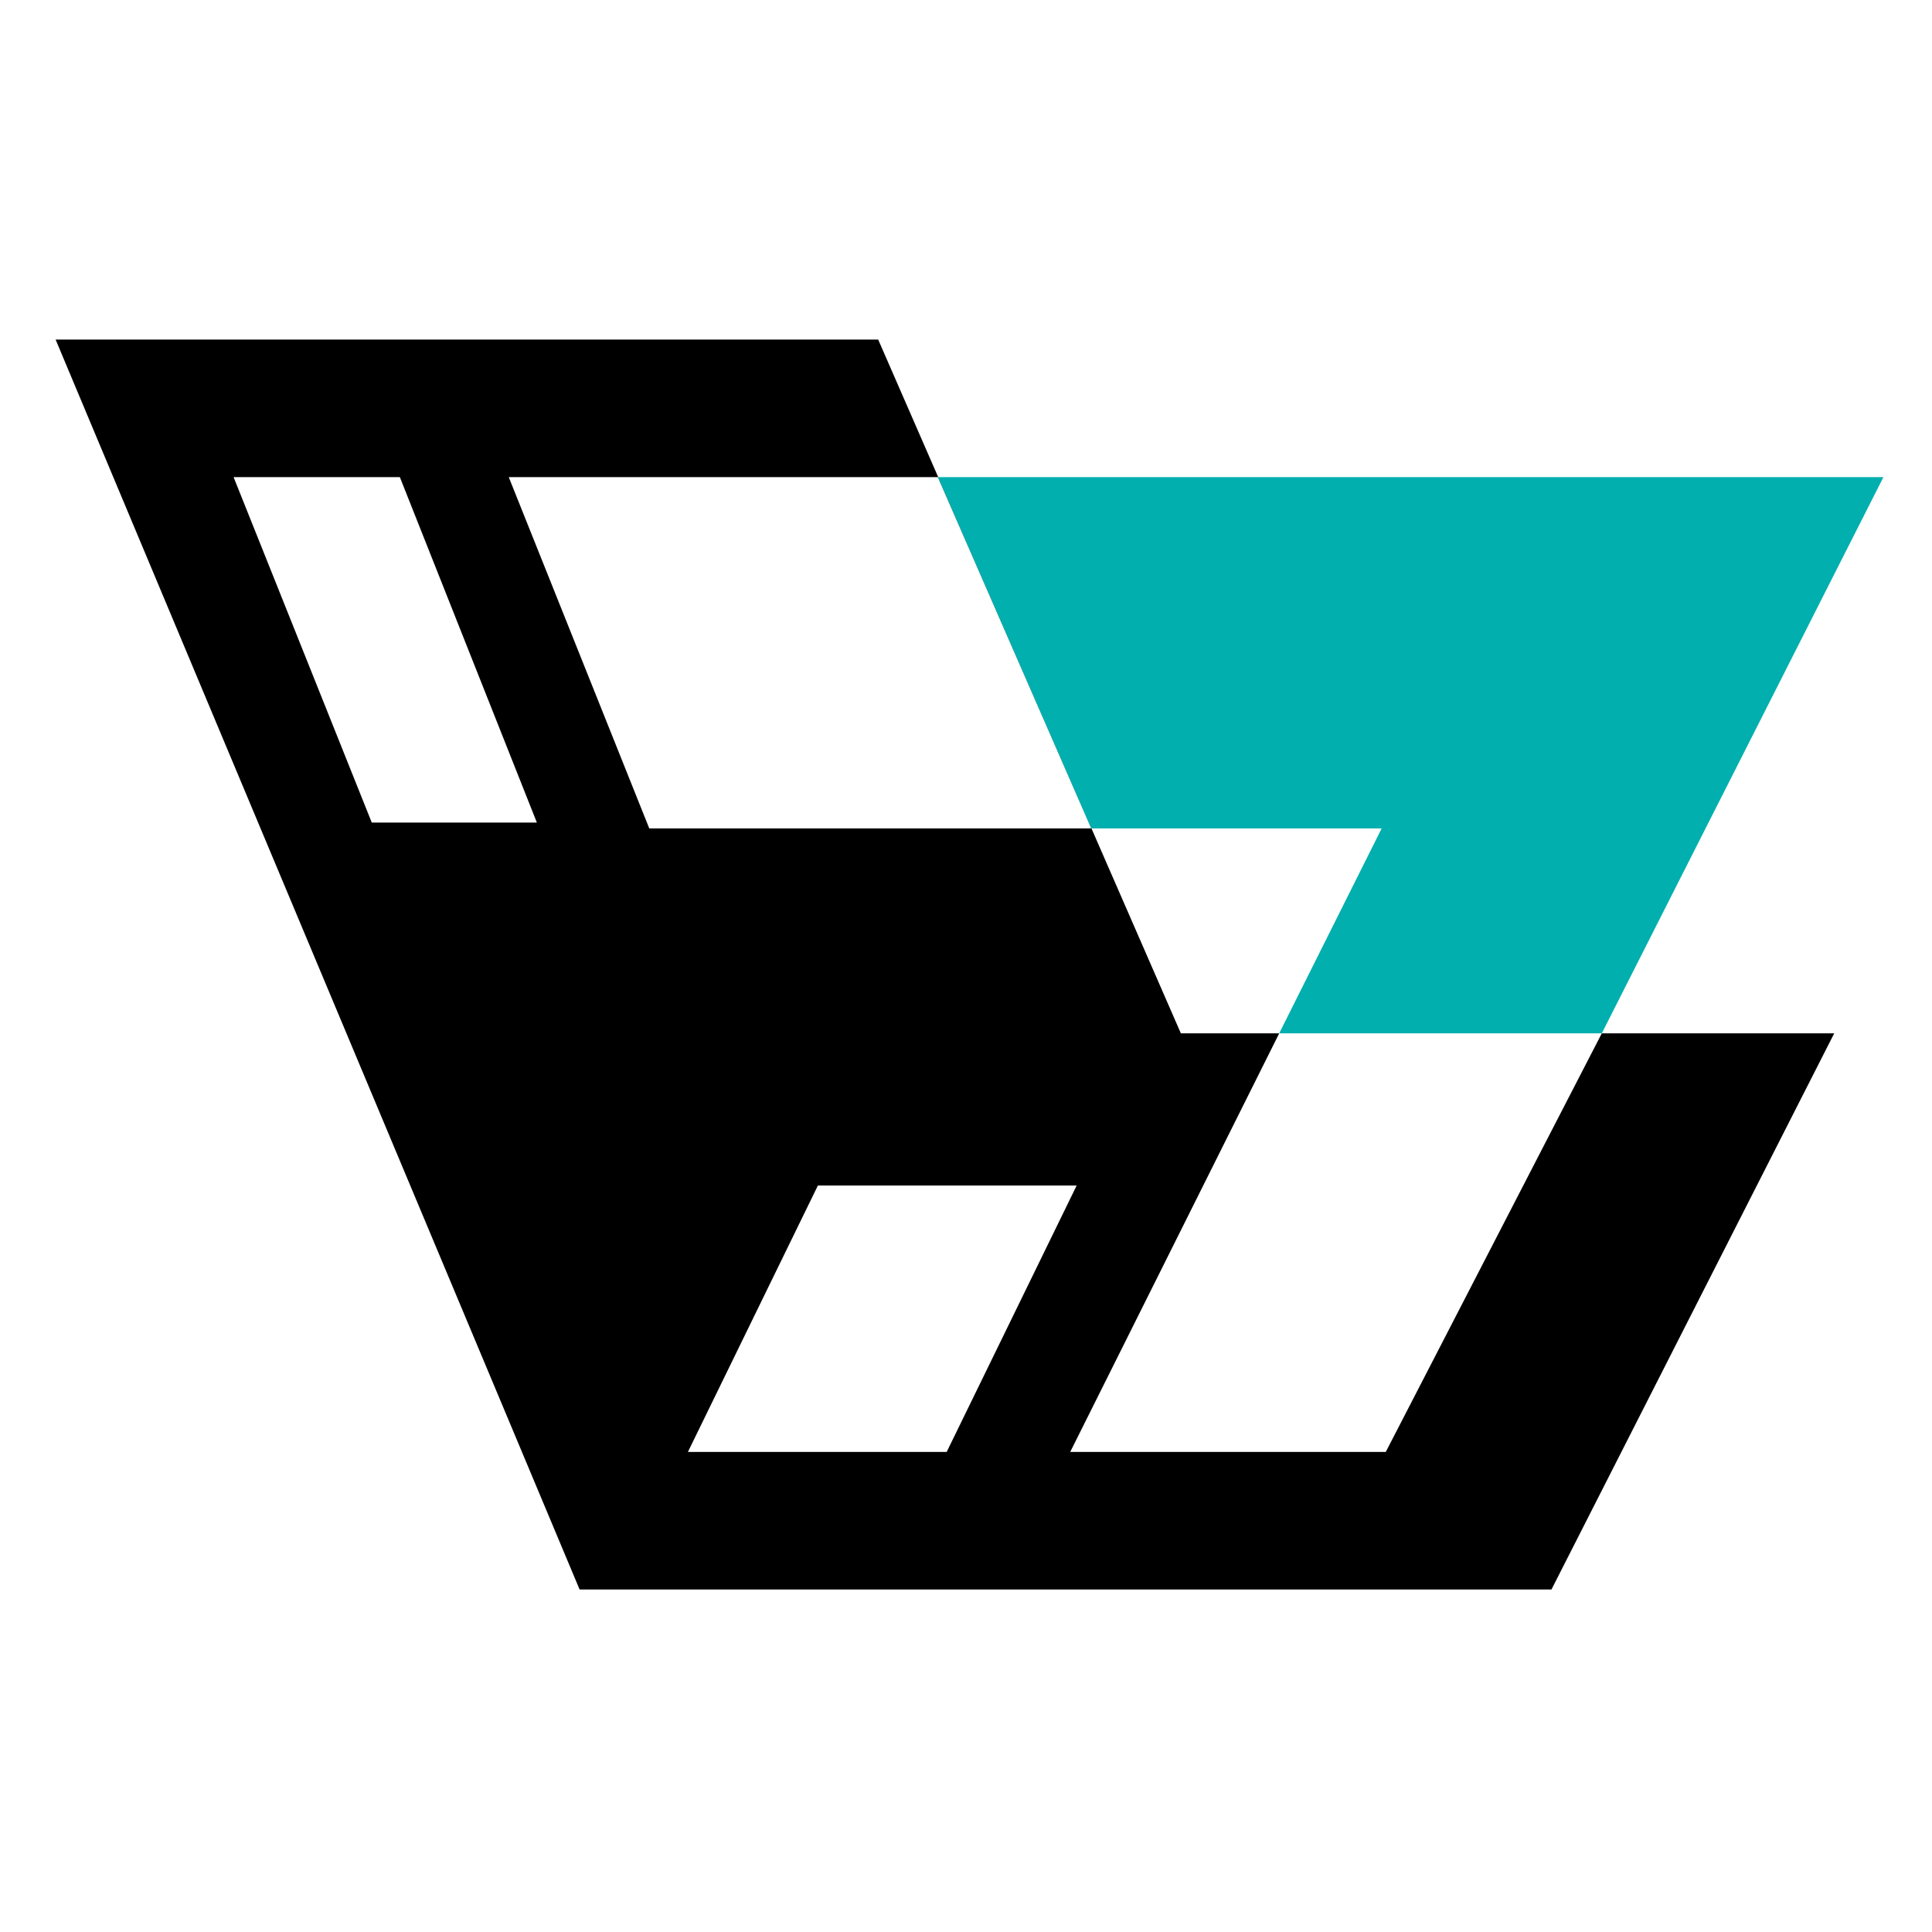
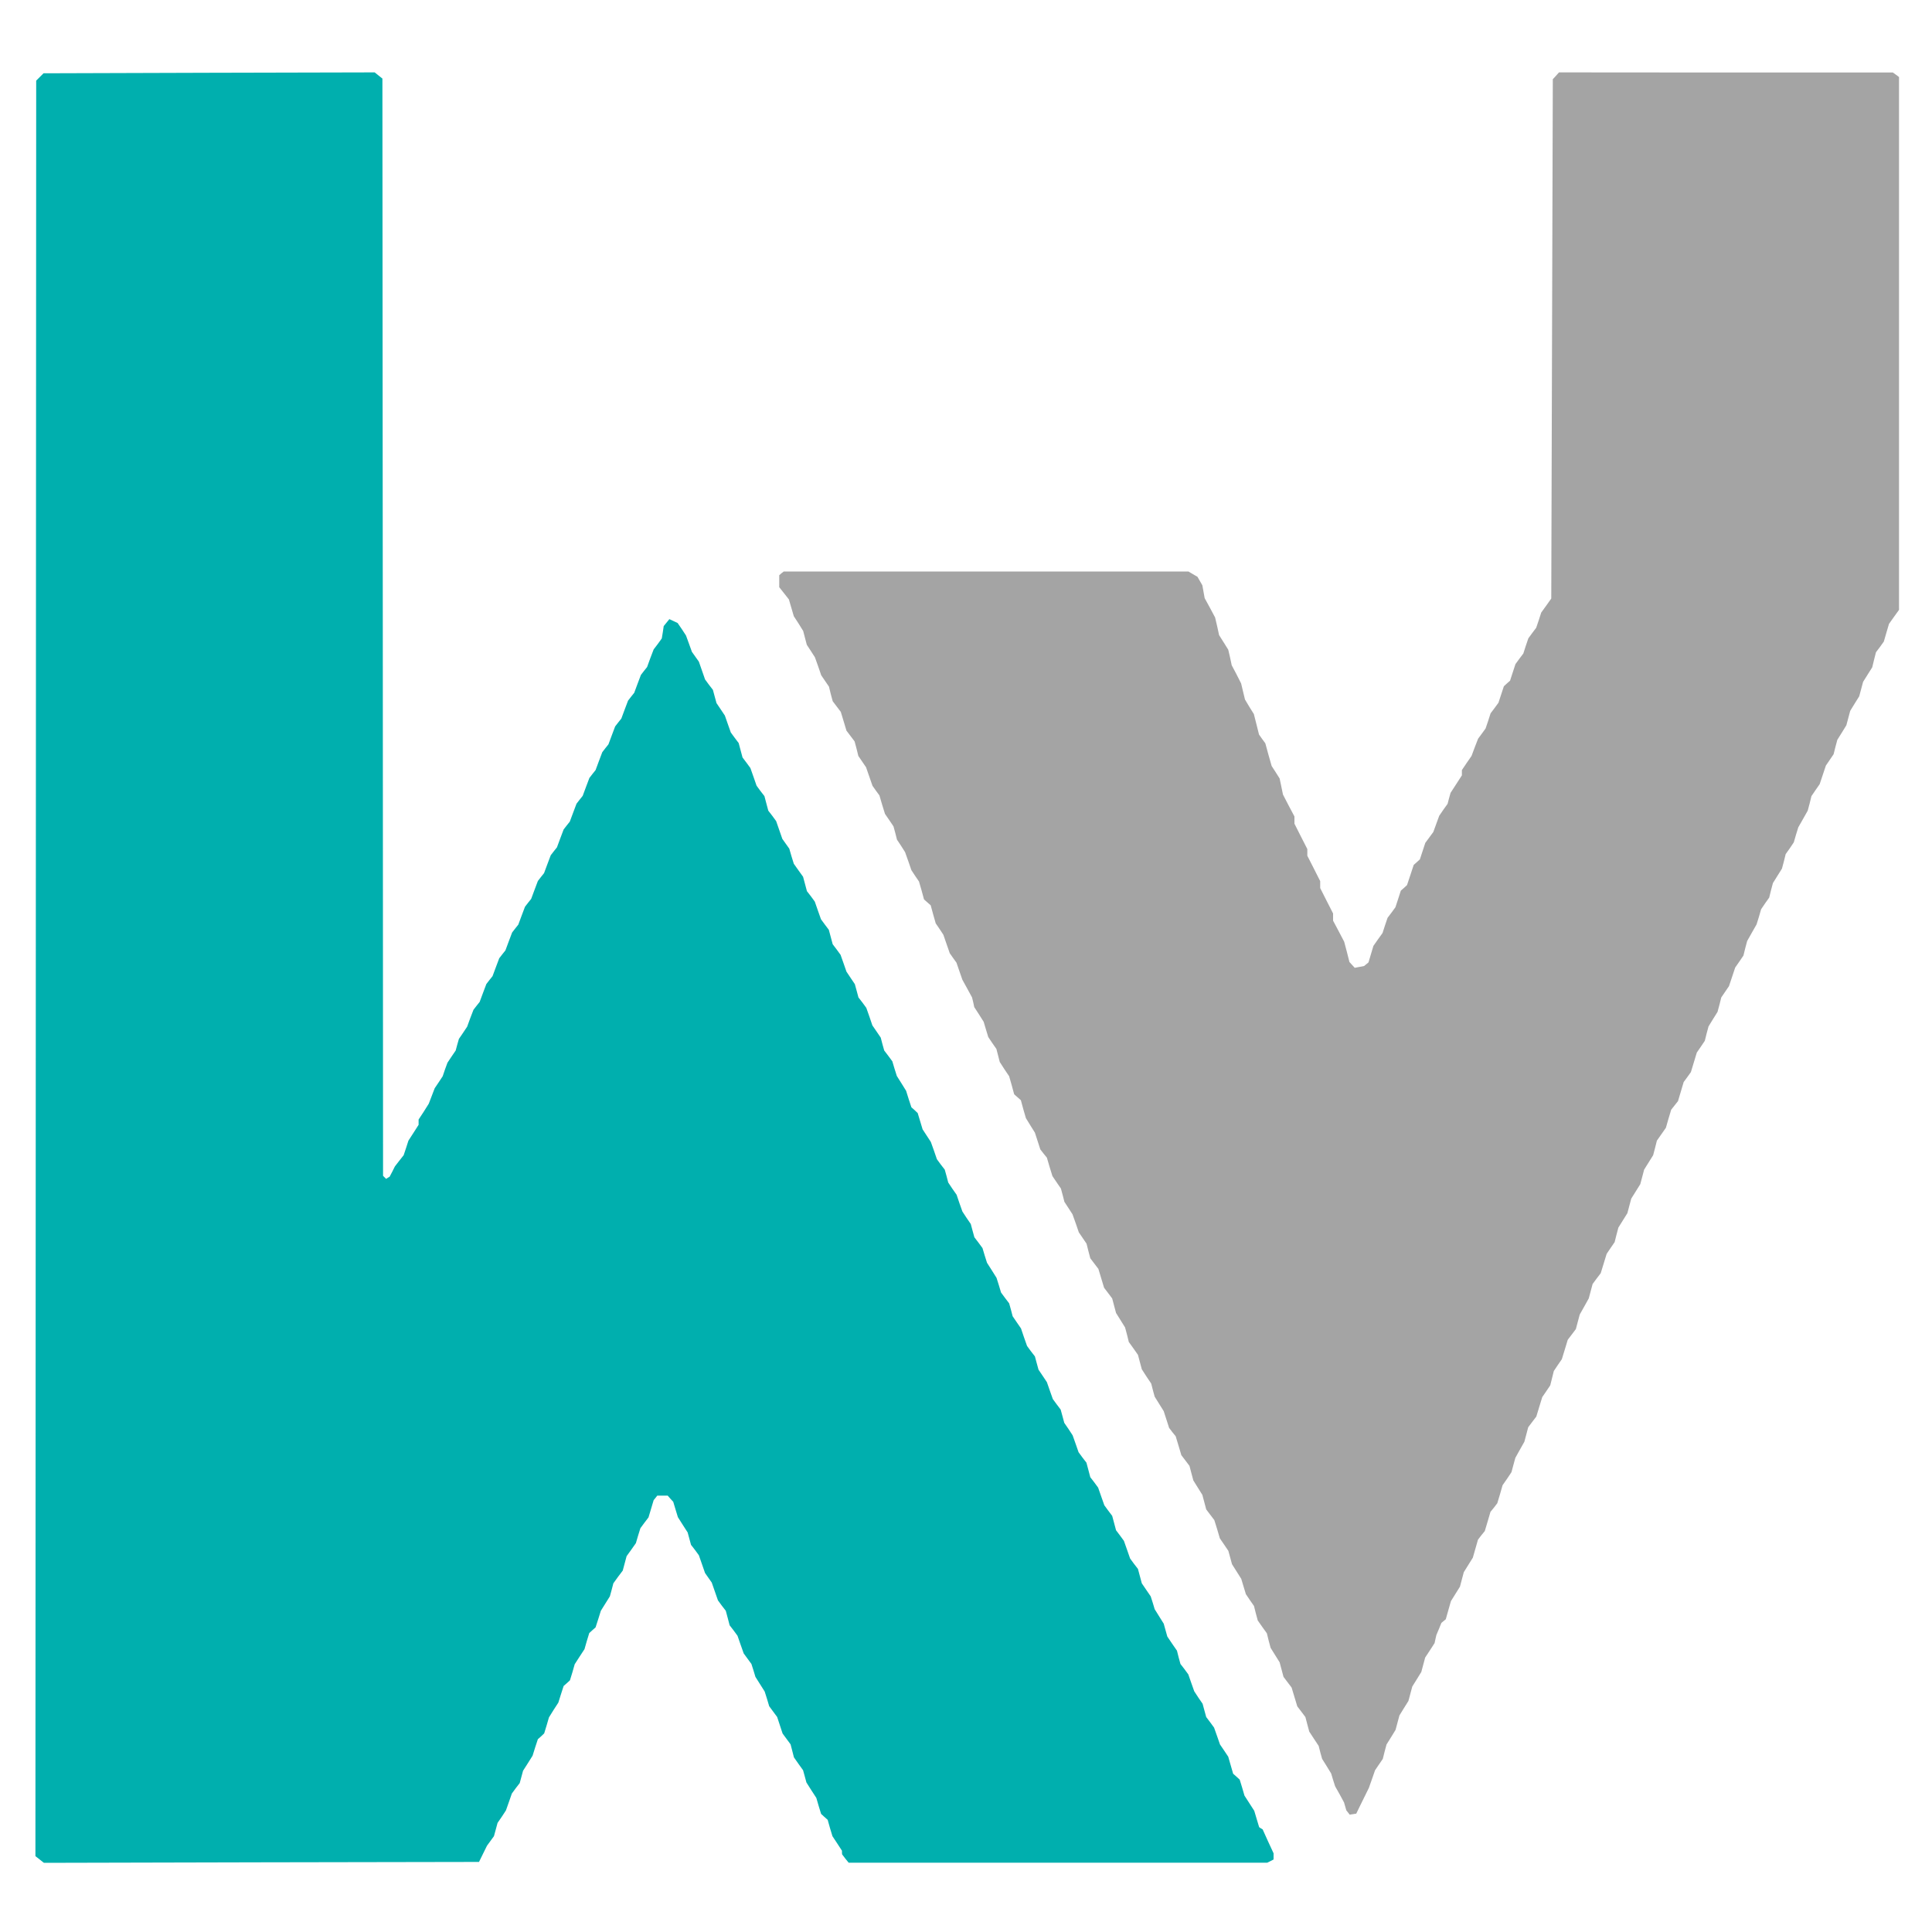
- <svg xmlns="http://www.w3.org/2000/svg" viewBox="17 19 330 330" role="img" aria-label="Winvigor">
-   <path fill="#000000" fill-rule="evenodd" d="M26.5 77H167L218.7 195.5H235.5L199.8 267H253.7L290.6 195.5H330.3L282 290.5H116Z M56.9 100.5H85.3L108.7 159.5H80.5Z M103.9 100.5H177.2L203.4 160.5H127.9Z M156.7 221.5H200.9L178.7 267H134.5Z" />
-   <path fill="#00AFAE" d="M177.2 100.5H338.7L290.6 195.5H235.5L253 160.5H203.4Z" />
+ <svg xmlns="http://www.w3.org/2000/svg" viewBox="13.5 10.5 150 150" role="img" aria-label="Winvigor">
+   <path fill="#00AFAE" fill-rule="evenodd" d="M16.58 154.87L16.25 154.61L16.28 85.68L16.31 16.76L16.60 16.47L16.88 16.19L29.74 16.15L42.59 16.12L42.89 16.36L43.19 16.60L43.22 59.20L43.24 101.79L43.36 101.91L43.48 102.03L43.61 101.94L43.75 101.86L43.96 101.46L44.16 101.06L44.50 100.62L44.84 100.19L45.03 99.62L45.21 99.06L45.61 98.44L46.00 97.83L46.00 97.62L46.00 97.42L46.40 96.81L46.79 96.19L47.02 95.59L47.25 94.99L47.56 94.53L47.87 94.06L48.05 93.53L48.24 93.01L48.56 92.53L48.88 92.06L49.00 91.61L49.13 91.16L49.45 90.69L49.77 90.21L50.01 89.55L50.26 88.90L50.50 88.59L50.74 88.29L51.00 87.59L51.26 86.90L51.50 86.59L51.74 86.29L52.00 85.59L52.26 84.90L52.50 84.59L52.74 84.29L53.00 83.59L53.26 82.90L53.50 82.59L53.74 82.29L54.00 81.59L54.26 80.90L54.50 80.59L54.74 80.29L55.00 79.59L55.26 78.90L55.50 78.59L55.74 78.29L56.00 77.59L56.26 76.90L56.50 76.59L56.74 76.29L57.00 75.59L57.26 74.90L57.50 74.59L57.74 74.29L58.00 73.59L58.26 72.90L58.50 72.59L58.74 72.29L59.00 71.59L59.26 70.90L59.50 70.59L59.74 70.29L60.00 69.59L60.26 68.90L60.50 68.59L60.74 68.29L61.00 67.59L61.26 66.90L61.50 66.59L61.74 66.29L62.00 65.59L62.26 64.90L62.50 64.59L62.74 64.29L63.00 63.59L63.26 62.90L63.50 62.59L63.74 62.29L63.99 61.60L64.25 60.92L64.57 60.50L64.88 60.07L64.96 59.59L65.03 59.11L65.25 58.84L65.47 58.57L65.79 58.72L66.11 58.87L66.44 59.35L66.76 59.84L66.99 60.47L67.22 61.11L67.49 61.49L67.76 61.87L68.00 62.56L68.24 63.25L68.54 63.66L68.85 64.06L68.99 64.58L69.13 65.09L69.46 65.58L69.78 66.06L70.01 66.72L70.24 67.37L70.54 67.78L70.85 68.19L71.00 68.75L71.15 69.31L71.46 69.72L71.76 70.13L72.00 70.81L72.24 71.50L72.54 71.91L72.85 72.31L73.00 72.88L73.15 73.44L73.46 73.84L73.76 74.25L74.00 74.94L74.24 75.63L74.51 76.01L74.78 76.39L74.95 76.98L75.13 77.56L75.49 78.07L75.85 78.57L76.00 79.13L76.15 79.69L76.46 80.09L76.76 80.50L77.00 81.19L77.24 81.87L77.54 82.28L77.85 82.69L78.00 83.25L78.15 83.81L78.46 84.22L78.76 84.63L78.99 85.28L79.22 85.94L79.54 86.42L79.87 86.91L80.01 87.42L80.15 87.94L80.46 88.34L80.76 88.75L81.00 89.43L81.23 90.11L81.56 90.59L81.88 91.06L82.01 91.56L82.15 92.06L82.47 92.48L82.78 92.90L82.95 93.47L83.13 94.04L83.49 94.61L83.85 95.19L84.05 95.83L84.26 96.47L84.51 96.69L84.75 96.92L84.94 97.55L85.13 98.18L85.45 98.67L85.77 99.16L86.01 99.83L86.24 100.50L86.54 100.91L86.85 101.31L86.99 101.81L87.12 102.31L87.44 102.79L87.77 103.26L87.99 103.91L88.22 104.56L88.54 105.05L88.87 105.53L89.01 106.05L89.15 106.56L89.47 106.98L89.78 107.40L89.95 107.97L90.13 108.54L90.50 109.12L90.87 109.71L91.05 110.28L91.22 110.85L91.53 111.27L91.85 111.69L91.99 112.19L92.12 112.69L92.44 113.16L92.77 113.64L93.00 114.32L93.24 115.00L93.54 115.41L93.85 115.81L93.99 116.33L94.13 116.84L94.46 117.33L94.78 117.81L95.01 118.47L95.24 119.12L95.54 119.53L95.85 119.94L95.99 120.45L96.13 120.97L96.46 121.45L96.78 121.94L97.01 122.59L97.24 123.25L97.54 123.66L97.85 124.06L98.00 124.62L98.15 125.19L98.46 125.59L98.76 126.00L99.00 126.69L99.24 127.37L99.54 127.78L99.85 128.19L100.00 128.75L100.15 129.31L100.46 129.72L100.76 130.13L101.00 130.81L101.24 131.50L101.54 131.91L101.85 132.31L102.00 132.87L102.15 133.43L102.49 133.93L102.84 134.44L103.00 134.94L103.15 135.44L103.50 136.00L103.85 136.56L103.99 137.06L104.13 137.56L104.50 138.11L104.88 138.66L105.01 139.18L105.15 139.69L105.46 140.09L105.76 140.50L105.99 141.16L106.22 141.81L106.54 142.30L106.87 142.78L107.01 143.30L107.15 143.81L107.46 144.22L107.76 144.63L107.99 145.28L108.22 145.94L108.54 146.41L108.86 146.89L109.05 147.55L109.24 148.21L109.50 148.44L109.75 148.67L109.94 149.29L110.12 149.91L110.50 150.50L110.88 151.09L111.07 151.73L111.26 152.36L111.39 152.45L111.53 152.53L111.95 153.46L112.38 154.39L112.38 154.63L112.38 154.87L112.13 155.00L111.89 155.12L95.64 155.12L79.39 155.12L79.13 154.80L78.88 154.47L78.87 154.33L78.87 154.19L78.50 153.62L78.13 153.06L77.94 152.43L77.76 151.79L77.50 151.56L77.25 151.33L77.06 150.71L76.88 150.09L76.49 149.49L76.11 148.89L75.98 148.41L75.85 147.94L75.49 147.44L75.14 146.94L75.01 146.43L74.88 145.93L74.57 145.51L74.26 145.09L74.05 144.45L73.84 143.81L73.53 143.39L73.22 142.97L73.05 142.40L72.87 141.83L72.51 141.26L72.15 140.69L72.00 140.19L71.84 139.69L71.54 139.28L71.24 138.87L71.00 138.19L70.76 137.50L70.46 137.09L70.15 136.69L70.00 136.12L69.85 135.56L69.54 135.16L69.24 134.75L69.00 134.06L68.76 133.37L68.50 133.00L68.24 132.63L68.00 131.94L67.76 131.25L67.46 130.84L67.15 130.44L67.02 129.96L66.89 129.48L66.51 128.89L66.13 128.29L65.95 127.70L65.77 127.10L65.55 126.86L65.34 126.62L64.93 126.62L64.53 126.62L64.39 126.80L64.25 126.97L64.05 127.64L63.85 128.31L63.53 128.73L63.22 129.15L63.04 129.73L62.87 130.31L62.51 130.82L62.15 131.32L62.00 131.88L61.85 132.44L61.48 132.93L61.12 133.43L60.99 133.93L60.85 134.44L60.50 135.00L60.15 135.56L59.95 136.20L59.74 136.85L59.49 137.07L59.25 137.29L59.06 137.91L58.88 138.54L58.50 139.12L58.12 139.71L57.94 140.34L57.75 140.96L57.51 141.18L57.26 141.40L57.05 142.05L56.85 142.69L56.48 143.26L56.12 143.84L55.94 144.46L55.75 145.08L55.51 145.31L55.26 145.53L55.05 146.17L54.85 146.81L54.48 147.40L54.11 147.98L53.98 148.46L53.85 148.94L53.54 149.34L53.24 149.75L53.01 150.41L52.78 151.06L52.46 151.55L52.13 152.03L51.99 152.55L51.85 153.06L51.58 153.43L51.31 153.80L51.00 154.43L50.69 155.06L33.80 155.09L16.91 155.13L16.58 154.87Z" />
+   <path fill="#A4A4A4" fill-rule="evenodd" d="M118.16 151.22L118.03 151.06L117.94 150.75L117.85 150.44L117.51 149.81L117.16 149.19L117.00 148.69L116.85 148.19L116.50 147.62L116.15 147.06L116.01 146.56L115.88 146.05L115.51 145.49L115.15 144.94L115.00 144.38L114.85 143.81L114.54 143.40L114.22 142.98L114.00 142.25L113.78 141.52L113.46 141.10L113.15 140.69L113.00 140.12L112.85 139.56L112.50 139.00L112.15 138.44L112.00 137.88L111.86 137.31L111.50 136.81L111.15 136.31L111.00 135.75L110.86 135.19L110.54 134.73L110.23 134.27L110.05 133.68L109.87 133.08L109.51 132.51L109.15 131.94L109.01 131.42L108.87 130.91L108.54 130.42L108.21 129.94L108.00 129.23L107.78 128.52L107.46 128.10L107.15 127.69L107.00 127.12L106.85 126.56L106.50 126.00L106.15 125.44L106.00 124.88L105.85 124.31L105.54 123.90L105.22 123.48L105.00 122.74L104.78 122.01L104.52 121.69L104.27 121.36L104.06 120.71L103.85 120.06L103.50 119.50L103.15 118.94L103.01 118.43L102.88 117.92L102.51 117.37L102.15 116.81L102.00 116.25L101.85 115.69L101.50 115.19L101.14 114.69L101.00 114.12L100.85 113.56L100.50 113.00L100.15 112.44L100.00 111.88L99.85 111.31L99.54 110.90L99.22 110.48L99.00 109.75L98.78 109.02L98.46 108.60L98.15 108.19L98.00 107.62L97.86 107.06L97.56 106.62L97.26 106.18L97.02 105.48L96.77 104.78L96.46 104.30L96.14 103.81L96.01 103.30L95.87 102.78L95.54 102.30L95.21 101.81L94.99 101.10L94.78 100.38L94.52 100.06L94.27 99.74L94.06 99.09L93.85 98.44L93.50 97.88L93.15 97.31L92.95 96.62L92.76 95.92L92.50 95.69L92.24 95.46L92.05 94.76L91.85 94.06L91.48 93.51L91.12 92.95L90.99 92.44L90.86 91.94L90.54 91.48L90.23 91.02L90.05 90.43L89.87 89.83L89.51 89.26L89.14 88.69L89.06 88.31L88.97 87.94L88.60 87.26L88.22 86.57L87.99 85.91L87.76 85.24L87.50 84.88L87.24 84.51L86.99 83.79L86.74 83.07L86.45 82.63L86.15 82.19L85.95 81.49L85.76 80.79L85.50 80.56L85.24 80.33L85.05 79.63L84.85 78.94L84.55 78.50L84.26 78.06L84.02 77.36L83.77 76.66L83.46 76.17L83.14 75.69L83.01 75.17L82.87 74.66L82.54 74.17L82.21 73.69L81.99 72.98L81.78 72.26L81.51 71.89L81.24 71.51L80.99 70.79L80.74 70.07L80.44 69.63L80.14 69.19L80.00 68.62L79.85 68.06L79.54 67.65L79.22 67.23L79.00 66.50L78.78 65.77L78.46 65.35L78.15 64.94L78.00 64.38L77.86 63.81L77.56 63.37L77.26 62.93L77.02 62.23L76.77 61.53L76.46 61.05L76.14 60.56L76.00 60.03L75.86 59.49L75.50 58.91L75.13 58.34L74.94 57.69L74.75 57.04L74.38 56.57L74.00 56.09L74.00 55.62L74.00 55.16L74.17 55.01L74.35 54.87L90.06 54.87L105.77 54.87L106.12 55.08L106.47 55.28L106.66 55.61L106.85 55.94L106.94 56.44L107.03 56.94L107.44 57.69L107.84 58.44L108.00 59.12L108.15 59.81L108.51 60.38L108.86 60.94L109.00 61.54L109.13 62.15L109.50 62.85L109.86 63.56L110.01 64.19L110.16 64.81L110.50 65.38L110.85 65.94L111.05 66.73L111.25 67.53L111.49 67.87L111.74 68.21L111.98 69.09L112.23 69.97L112.54 70.45L112.85 70.94L112.98 71.56L113.11 72.19L113.55 73.04L114.00 73.89L114.00 74.17L114.00 74.45L114.50 75.44L115.00 76.42L115.00 76.68L115.00 76.94L115.50 77.92L116.00 78.91L116.00 79.18L116.00 79.45L116.50 80.44L117.00 81.42L117.00 81.70L117.00 81.98L117.43 82.79L117.86 83.61L118.07 84.40L118.27 85.19L118.48 85.42L118.68 85.64L119.05 85.57L119.41 85.50L119.58 85.36L119.75 85.22L119.94 84.58L120.13 83.94L120.48 83.44L120.84 82.94L121.03 82.35L121.23 81.76L121.54 81.35L121.84 80.94L122.05 80.30L122.26 79.65L122.50 79.44L122.74 79.22L123.00 78.44L123.26 77.65L123.50 77.44L123.74 77.22L123.95 76.58L124.16 75.94L124.47 75.52L124.78 75.10L125.01 74.47L125.24 73.84L125.56 73.37L125.89 72.91L126.00 72.49L126.12 72.06L126.56 71.38L127.00 70.70L127.00 70.49L127.00 70.29L127.37 69.74L127.75 69.19L128.00 68.52L128.26 67.85L128.55 67.46L128.84 67.06L129.04 66.47L129.23 65.88L129.54 65.47L129.84 65.06L130.05 64.42L130.26 63.78L130.50 63.56L130.74 63.35L130.95 62.70L131.16 62.06L131.46 61.65L131.77 61.24L131.96 60.65L132.16 60.06L132.46 59.65L132.77 59.24L132.97 58.65L133.16 58.06L133.55 57.52L133.94 56.97L134.00 36.81L134.06 16.65L134.30 16.39L134.54 16.12L147.50 16.13L160.46 16.13L160.70 16.30L160.94 16.48L160.94 37.16L160.94 57.85L160.55 58.39L160.16 58.94L159.96 59.62L159.76 60.31L159.46 60.73L159.15 61.14L159.00 61.73L158.86 62.31L158.50 62.88L158.15 63.44L158.00 64.00L157.85 64.56L157.50 65.12L157.15 65.69L157.00 66.25L156.85 66.81L156.50 67.38L156.15 67.94L156.00 68.50L155.86 69.06L155.56 69.50L155.26 69.94L155.02 70.66L154.78 71.38L154.46 71.84L154.14 72.31L154.00 72.88L153.85 73.44L153.49 74.08L153.12 74.73L152.94 75.31L152.77 75.90L152.46 76.36L152.14 76.81L152.00 77.38L151.85 77.94L151.50 78.50L151.15 79.06L151.00 79.62L150.86 80.19L150.54 80.64L150.23 81.10L150.06 81.69L149.88 82.27L149.51 82.92L149.15 83.56L149.00 84.12L148.86 84.69L148.54 85.16L148.22 85.62L147.98 86.34L147.74 87.06L147.44 87.50L147.14 87.94L147.00 88.50L146.85 89.06L146.50 89.62L146.15 90.19L146.00 90.75L145.86 91.31L145.55 91.77L145.24 92.22L145.01 92.98L144.78 93.74L144.50 94.13L144.22 94.51L144.00 95.25L143.78 95.99L143.51 96.33L143.25 96.66L143.04 97.36L142.84 98.06L142.49 98.56L142.14 99.06L142.00 99.62L141.85 100.19L141.50 100.75L141.15 101.31L141.00 101.88L140.85 102.44L140.50 103.00L140.15 103.56L140.00 104.12L139.85 104.69L139.50 105.25L139.15 105.81L139.00 106.38L138.86 106.94L138.55 107.39L138.24 107.85L138.01 108.60L137.78 109.35L137.46 109.77L137.15 110.19L137.00 110.75L136.85 111.31L136.50 111.94L136.15 112.56L136.00 113.12L135.85 113.69L135.54 114.10L135.22 114.52L134.99 115.28L134.76 116.03L134.45 116.48L134.14 116.94L134.00 117.50L133.86 118.06L133.55 118.52L133.24 118.97L133.01 119.72L132.78 120.48L132.46 120.90L132.15 121.31L132.00 121.88L131.85 122.44L131.50 123.06L131.15 123.69L131.00 124.24L130.85 124.80L130.51 125.31L130.16 125.81L129.96 126.51L129.75 127.21L129.49 127.55L129.22 127.88L129.00 128.63L128.78 129.37L128.51 129.70L128.25 130.04L128.05 130.74L127.85 131.44L127.50 132.00L127.15 132.56L127.00 133.12L126.85 133.69L126.50 134.25L126.15 134.81L125.95 135.51L125.75 136.22L125.58 136.36L125.41 136.50L125.22 136.97L125.02 137.44L124.95 137.75L124.88 138.07L124.52 138.63L124.15 139.19L124.00 139.75L123.85 140.31L123.50 140.88L123.15 141.44L123.00 142.00L122.85 142.56L122.50 143.12L122.15 143.69L122.00 144.25L121.85 144.81L121.50 145.38L121.15 145.94L121.00 146.50L120.86 147.06L120.56 147.50L120.26 147.94L120.02 148.63L119.78 149.31L119.44 150.00L119.10 150.69L118.95 151.00L118.80 151.31L118.55 151.35L118.29 151.39L118.16 151.22Z" />
</svg>
